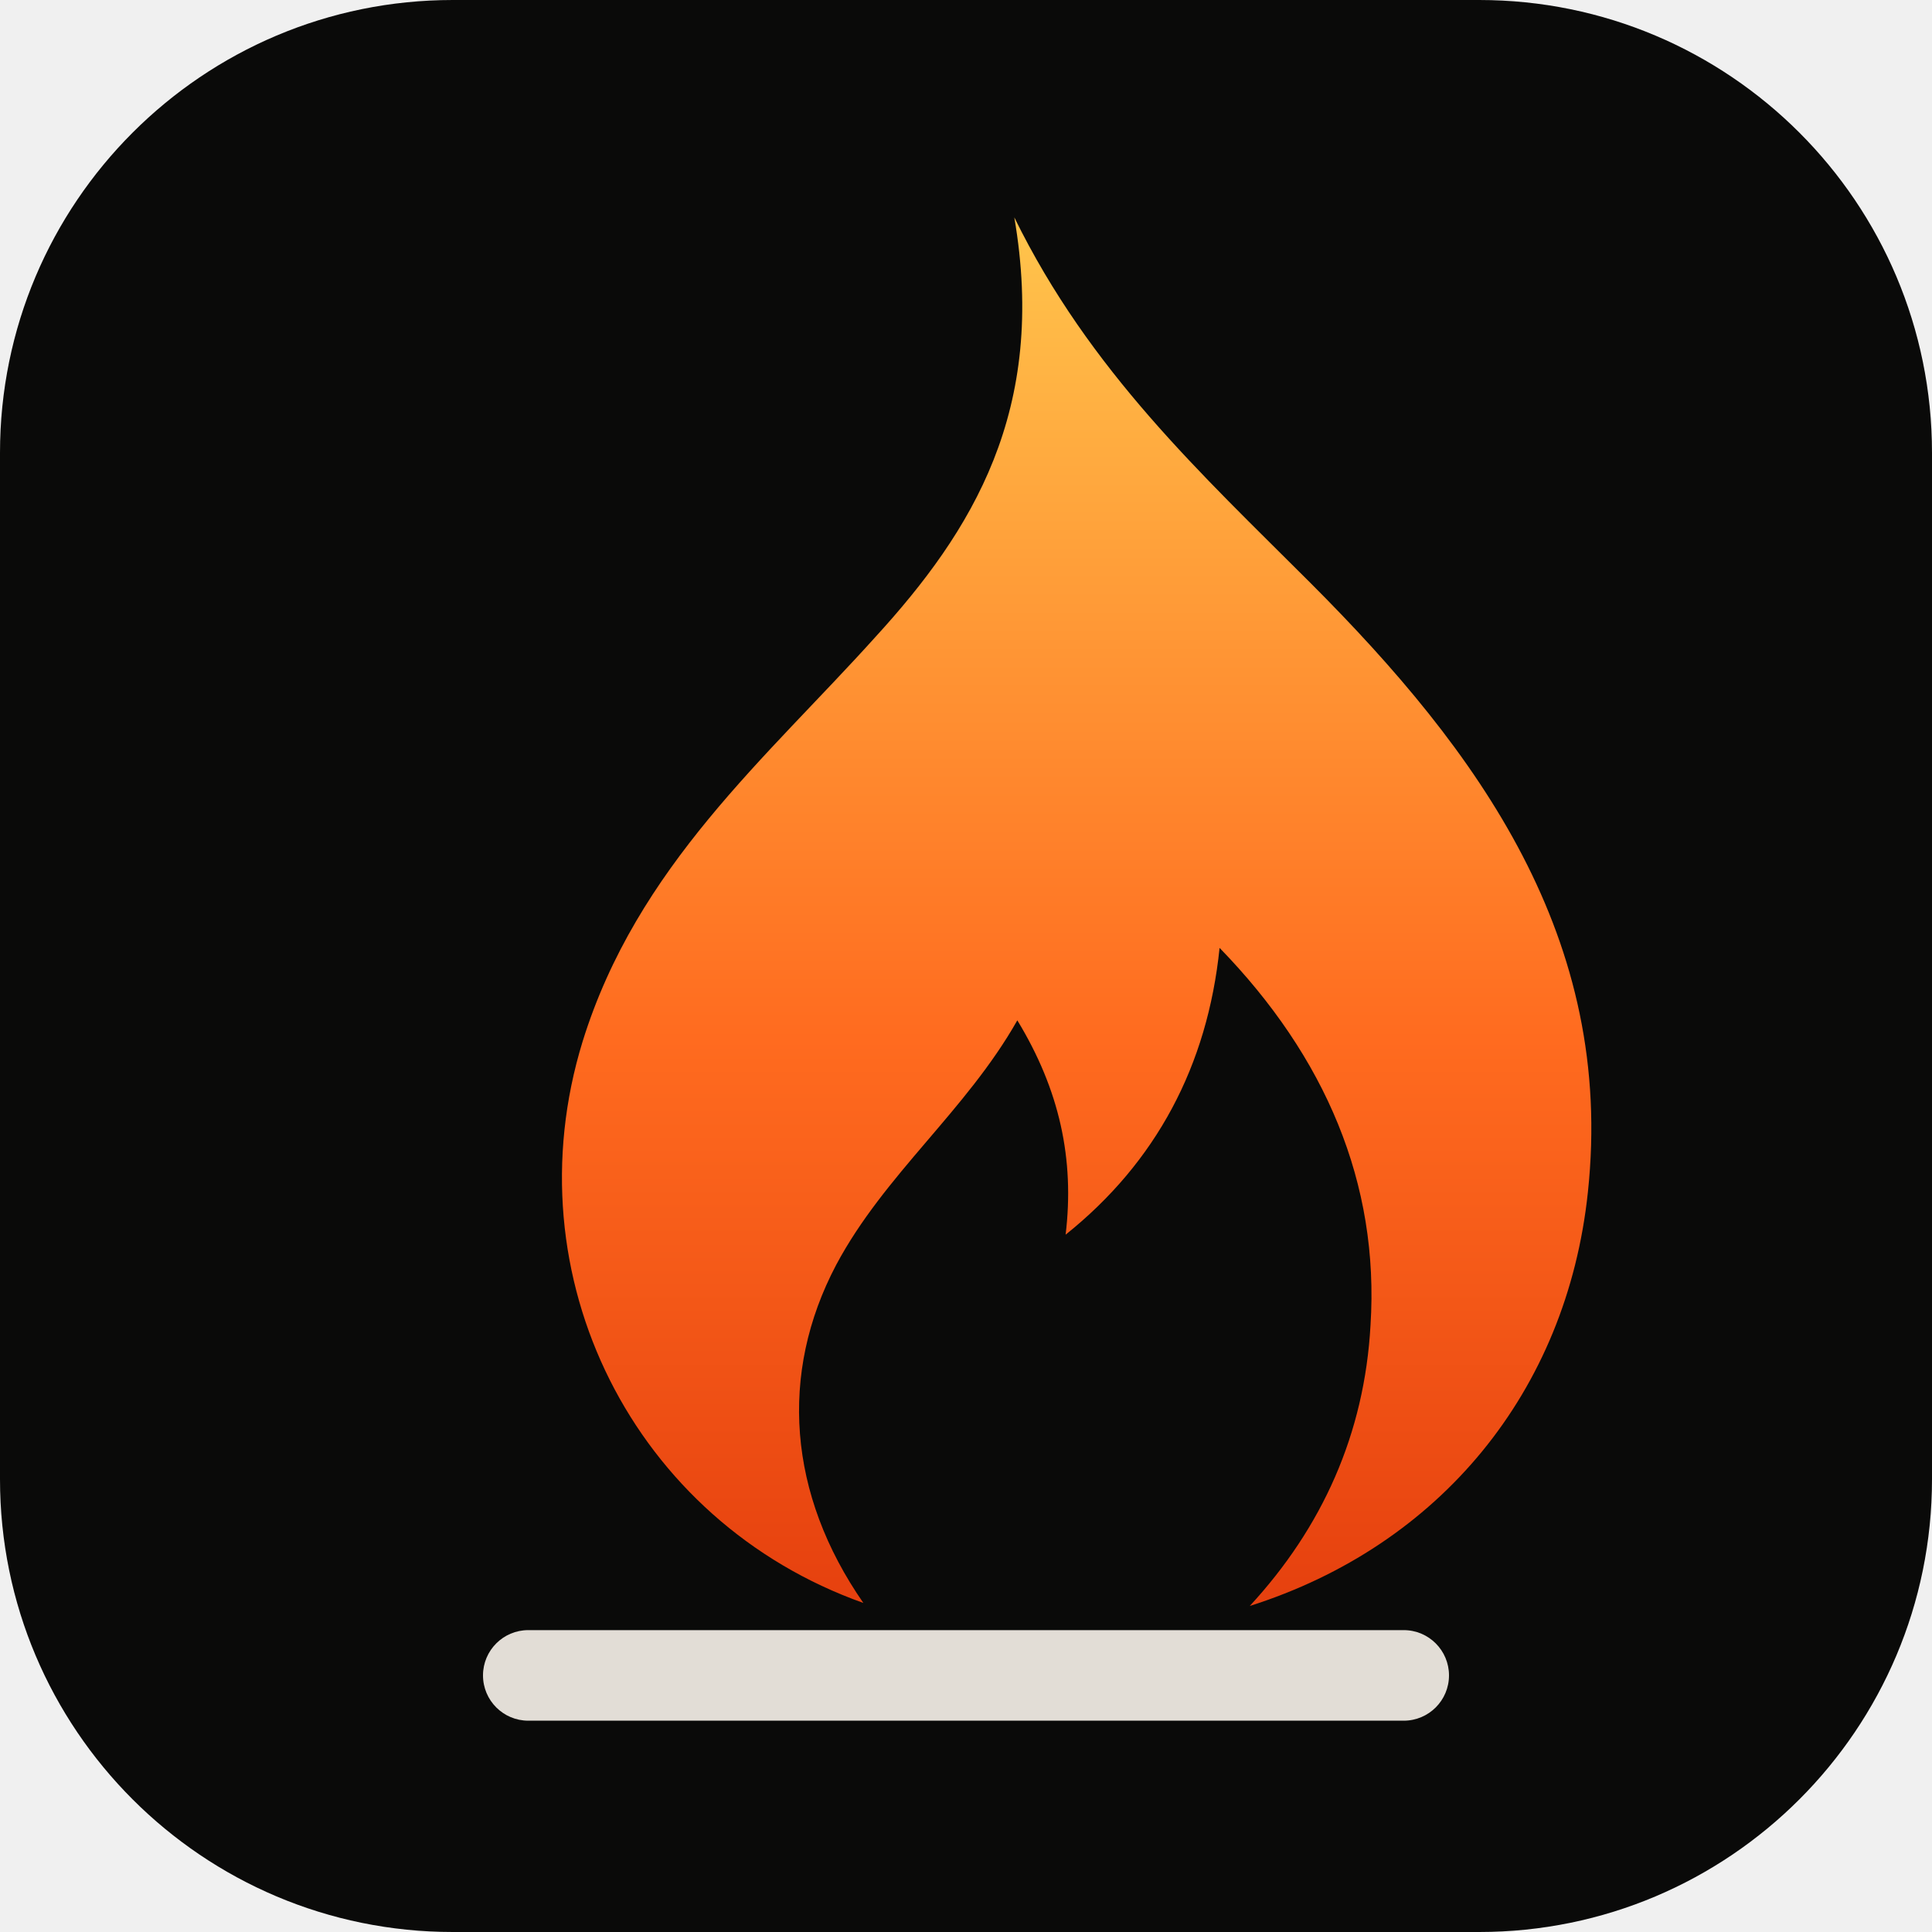
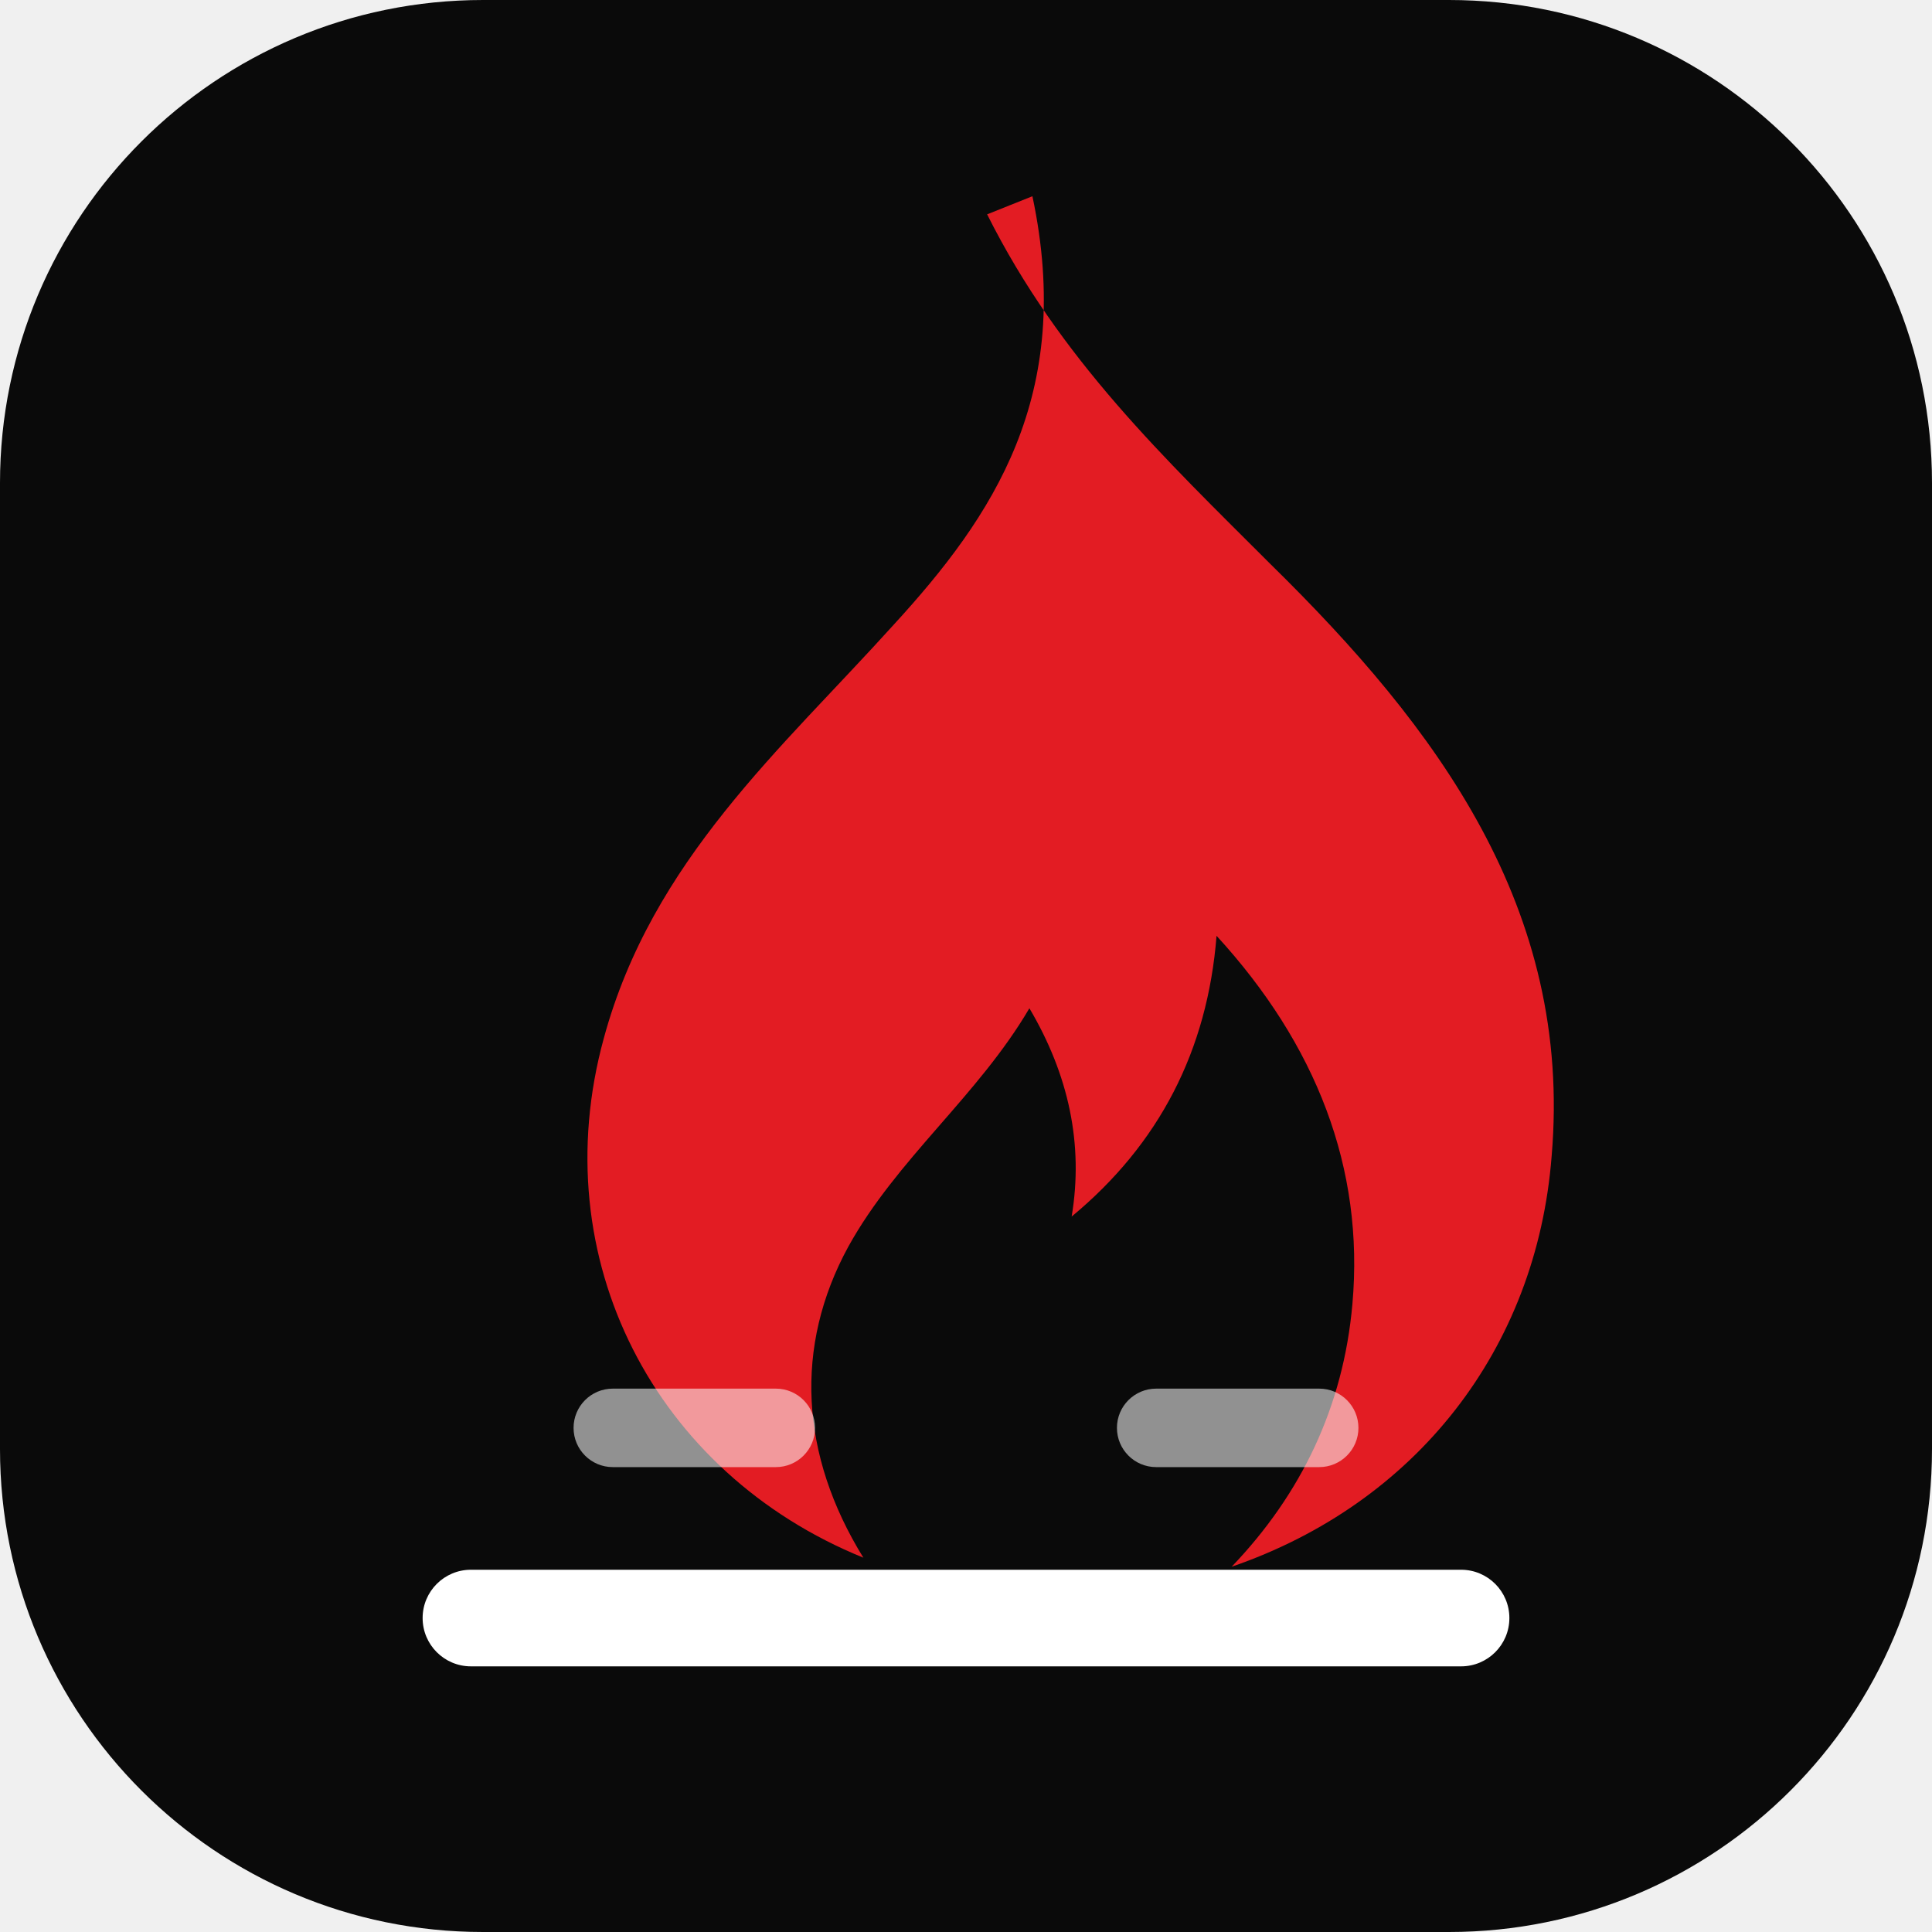
<svg xmlns="http://www.w3.org/2000/svg" viewBox="0 0 64 64" role="img" aria-label="Cam Chop Meat">
-   <defs>
-     <linearGradient id="ember" x1="32" y1="8" x2="32" y2="56" gradientUnits="userSpaceOnUse">
-       <stop offset="0" stop-color="#FFC24B" />
-       <stop offset=".55" stop-color="#FF6B1F" />
-       <stop offset="1" stop-color="#E23A0C" />
-     </linearGradient>
-   </defs>
-   <rect width="64" height="64" rx="15" fill="#0A0A09" />
-   <path fill="url(#ember)" d="M33.6 7.2c1.1 6.4-1.4 10.4-4.6 13.9-3.6 4-7.9 7.6-9.7 13.4-2.4 7.8 1.7 15.9 9.3 18.6-2.5-3.6-2.8-7.6-.9-11.2 1.6-3 4.3-5.1 6-8.1 1.4 2.3 1.9 4.6 1.6 7.1 3-2.4 4.7-5.6 5.1-9.5 3.5 3.6 5.3 7.8 5 12.5-.2 3.6-1.6 6.7-4 9.3 6.3-2 10.5-7.1 11.2-13.7.9-8.4-3.6-14.6-9.2-20.2-3.6-3.6-7.3-7-9.8-12.1z" />
-   <g fill="#F4EFE7" opacity=".92">
-     <rect x="16" y="54" width="32" height="3" rx="1.5" />
+   <rect width="64" height="64" rx="16" fill="#0A0A0A" />
+   <path fill="#E31C23" d="M34.2 6.5c1.4 6.6-1.3 10.6-4.6 14.2-3.7 4.1-8 7.8-9.6 13.7-2 7.3 1.7 14.4 8.6 17.2-2.1-3.4-2.3-7-.5-10.3 1.6-2.9 4.3-5 6-7.9 1.3 2.2 1.8 4.5 1.4 6.9 2.9-2.4 4.5-5.5 4.8-9.3 3.3 3.6 4.9 7.7 4.5 12.2-.3 3.4-1.7 6.3-4 8.7 6.1-2.1 10.1-7.2 10.6-13.6.7-8.2-3.8-14.2-9.3-19.6-3.5-3.5-7-6.8-9.4-11.6z" />
+   <g fill="#FFFFFF">
+     <rect x="14" y="52" width="36" height="3.2" rx="1.6" />
+     <rect x="19" y="46" width="8" height="2.6" rx="1.3" opacity=".55" />
+     <rect x="37" y="46" width="8" height="2.6" rx="1.3" opacity=".55" />
  </g>
</svg>
